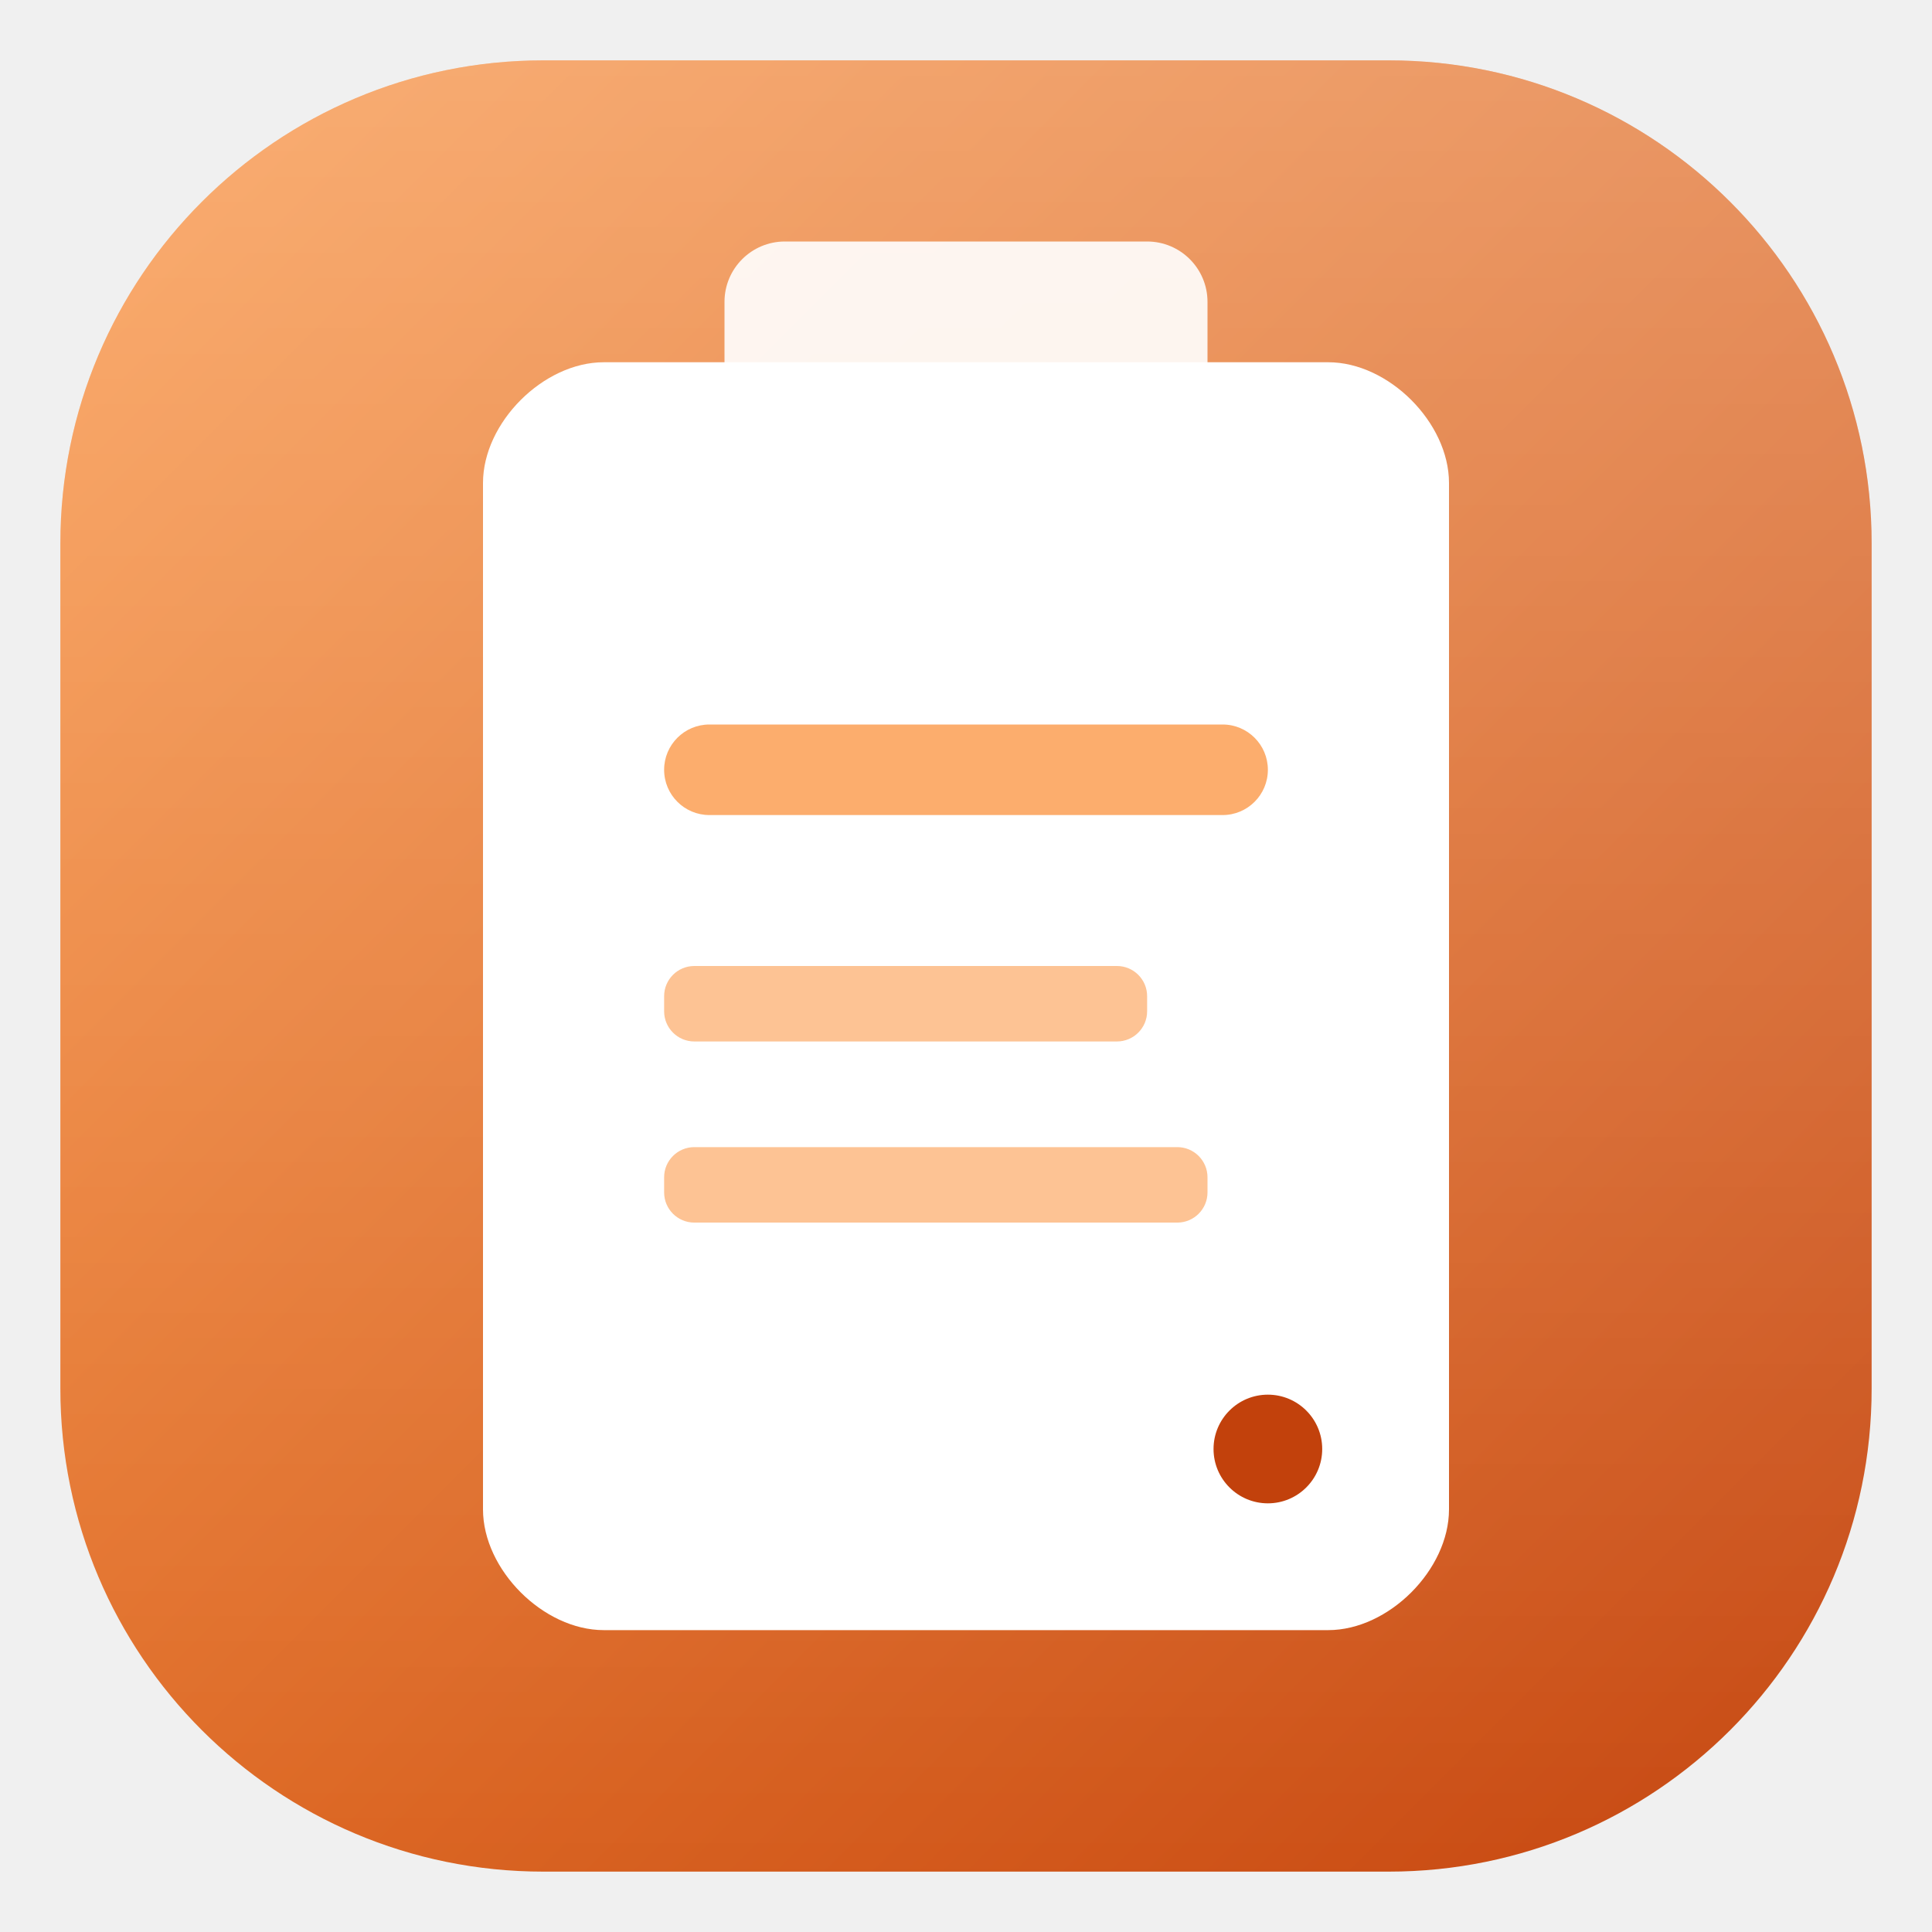
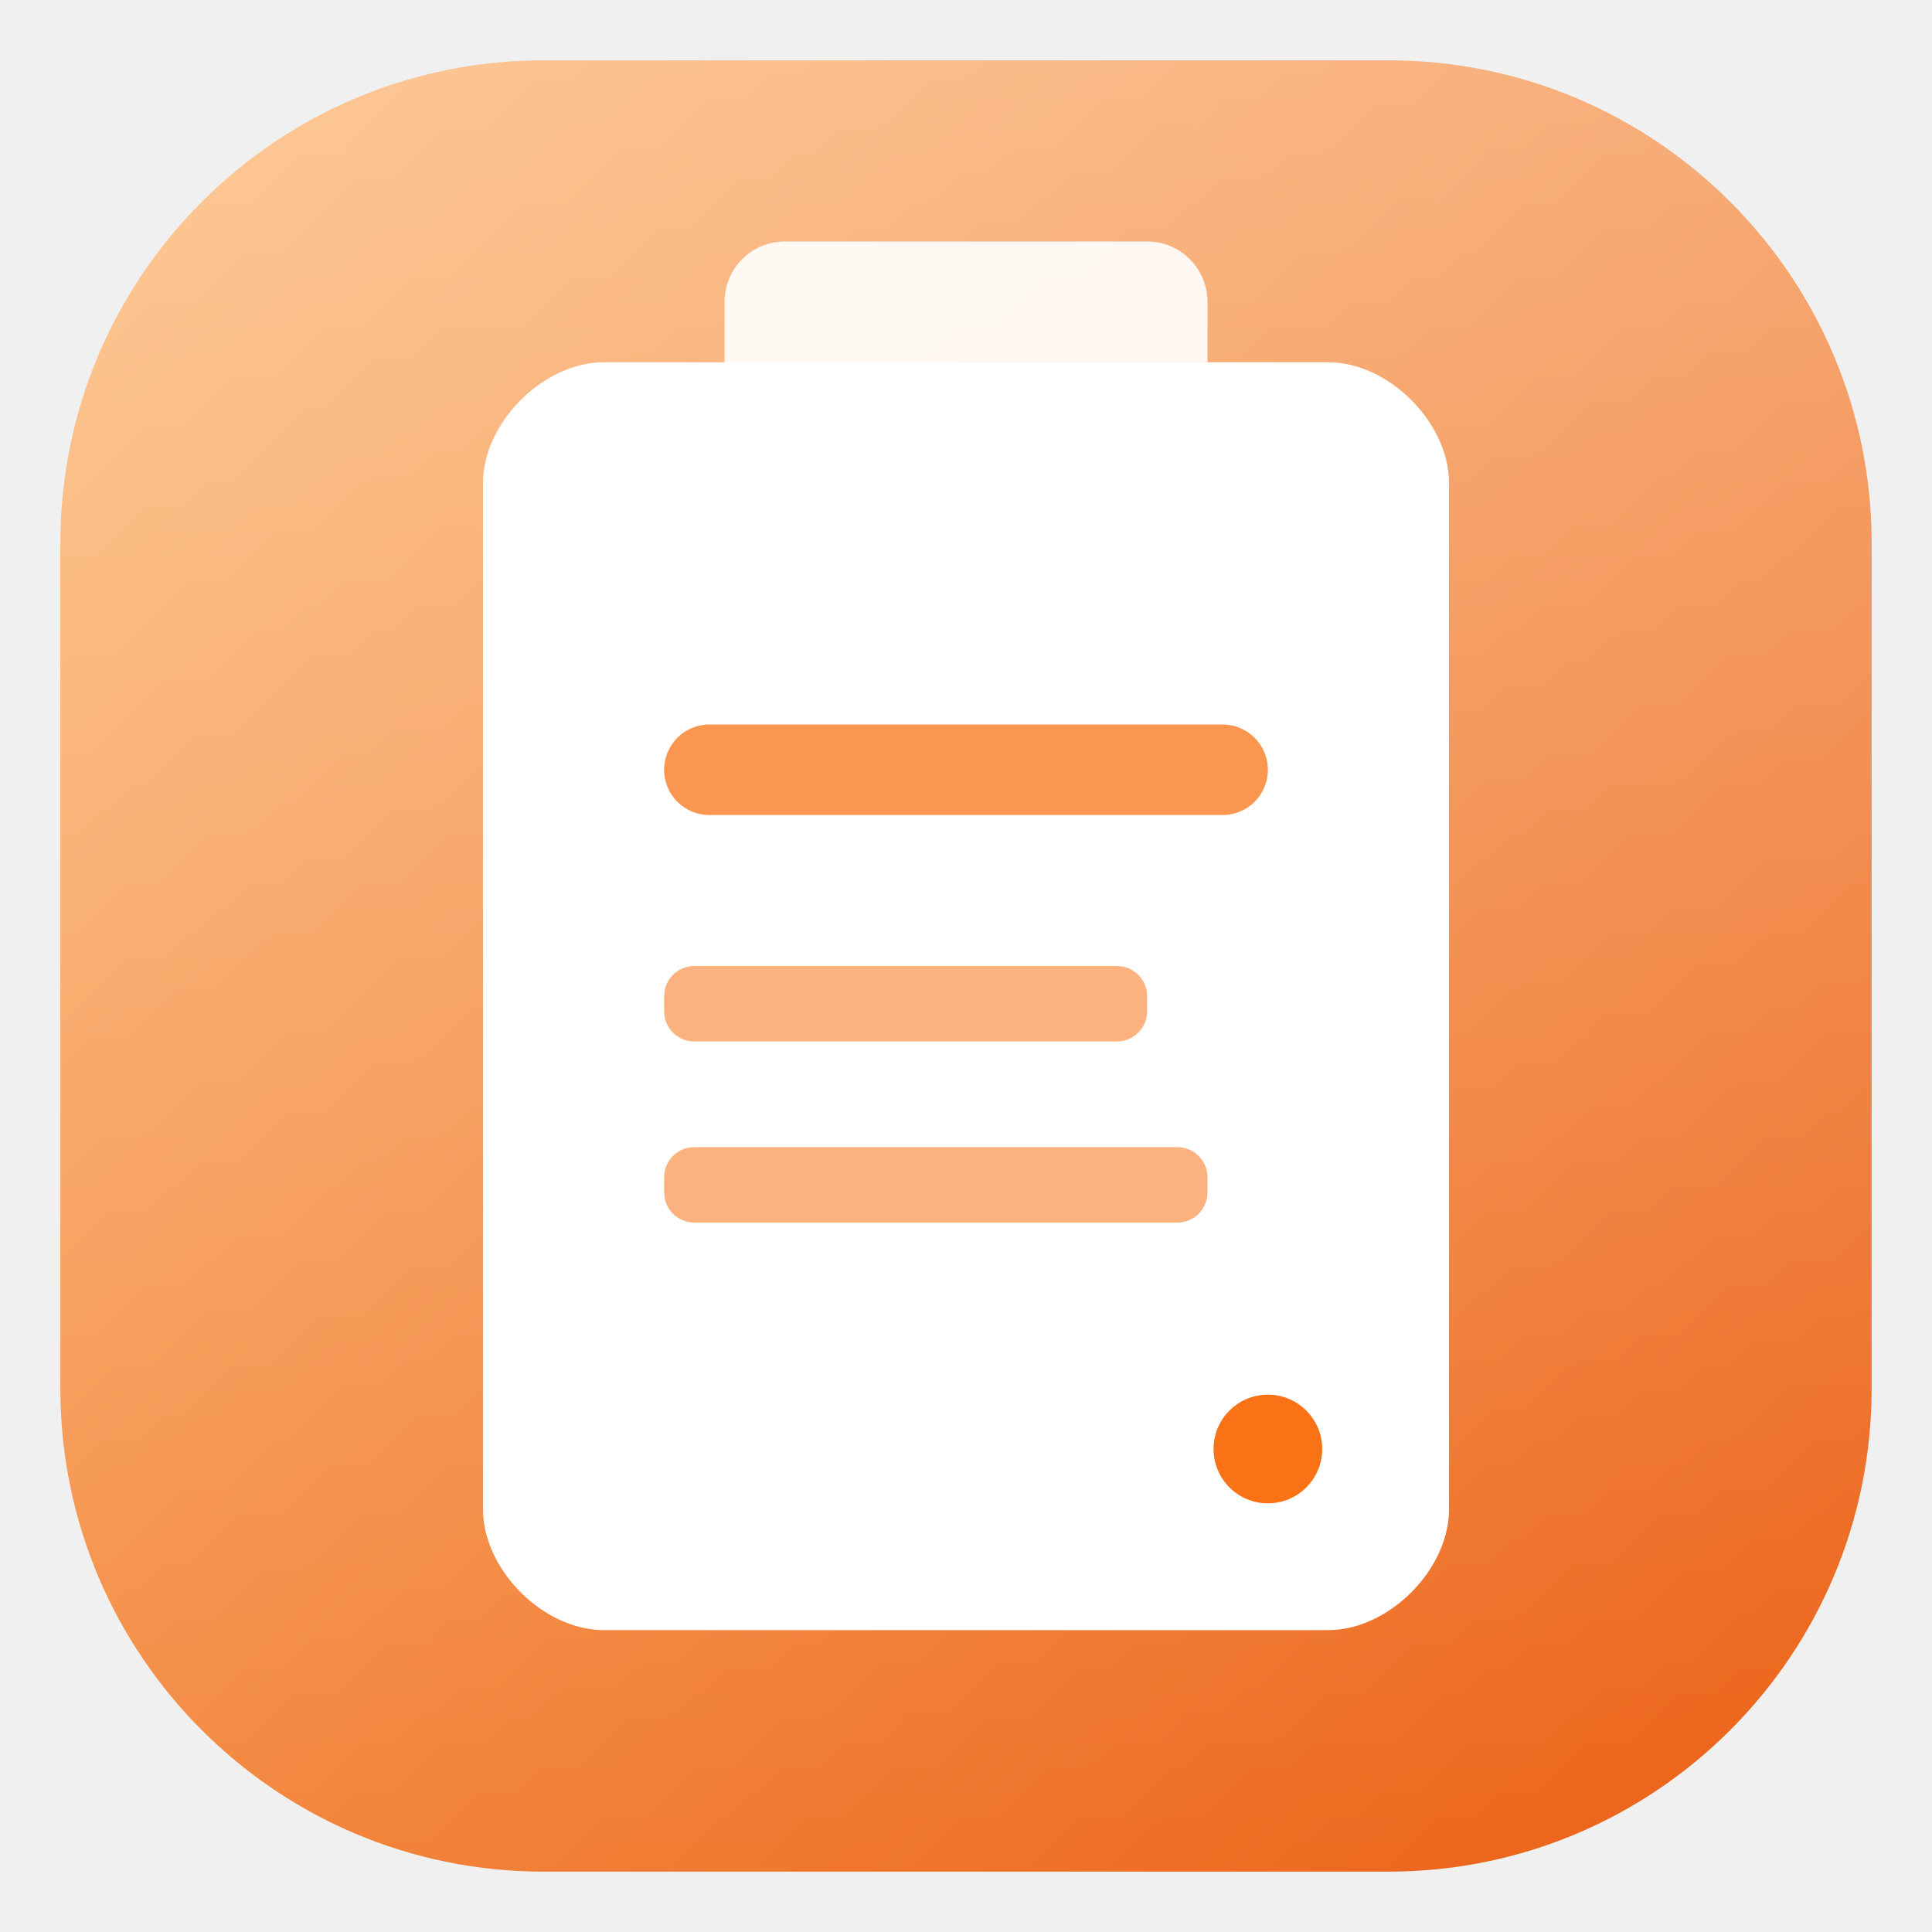
<svg xmlns="http://www.w3.org/2000/svg" width="64" height="64" viewBox="0 0 64 64" fill="none">
  <defs>
    <linearGradient id="g-visit" x1="0" y1="0" x2="64" y2="64" gradientUnits="userSpaceOnUse">
-       <stop offset="0" stop-color="#FB923C" />
-       <stop offset="1" stop-color="#C2410C" />
+       <stop offset="0" stop-color="#FDBA74" />
+       <stop offset="1" stop-color="#EA580C" />
    </linearGradient>
    <linearGradient id="shine-visit" x1="0" y1="0" x2="0" y2="64" gradientUnits="userSpaceOnUse">
      <stop offset="0" stop-color="#FFFFFF" stop-opacity="0.30" />
      <stop offset="1" stop-color="#FFFFFF" stop-opacity="0" />
    </linearGradient>
  </defs>
  <rect x="2" y="2" width="60" height="60" rx="16" fill="url(#g-visit)" />
  <rect x="2" y="2" width="60" height="60" rx="16" fill="url(#shine-visit)" />
  <path d="M20 12 H44 C46 12 48 14 48 16 V50 C48 52 46 54 44 54 H20 C18 54 16 52 16 50 V16 C16 14 18 12 20 12 Z" fill="#FFFFFF" />
  <rect x="24" y="8" width="16" height="8" rx="2" fill="#FFFFFF" opacity="0.9" />
-   <rect x="22" y="24" width="20" height="3" rx="1.5" fill="#FB923C" opacity="0.75" />
-   <rect x="22" y="32" width="16" height="2.5" rx="1" fill="#FB923C" opacity="0.55" />
-   <rect x="22" y="38" width="18" height="2.5" rx="1" fill="#FB923C" opacity="0.55" />
+   <rect x="22" y="24" width="20" height="3" rx="1.5" fill="#F97316" opacity="0.75" />
+   <rect x="22" y="32" width="16" height="2.5" rx="1" fill="#F97316" opacity="0.55" />
+   <rect x="22" y="38" width="18" height="2.5" rx="1" fill="#F97316" opacity="0.55" />
  <path d="M40 40 C40 40 46 44 46 48 C46 50.2 44.2 52 42 52 C39.8 52 38 50.2 38 48 C38 44 40 40 40 40 Z" fill="#FFFFFF" opacity="0.95" />
-   <circle cx="42" cy="48" r="1.8" fill="#C2410C" />
+   <circle cx="42" cy="48" r="1.8" fill="#F97316" />
</svg>
